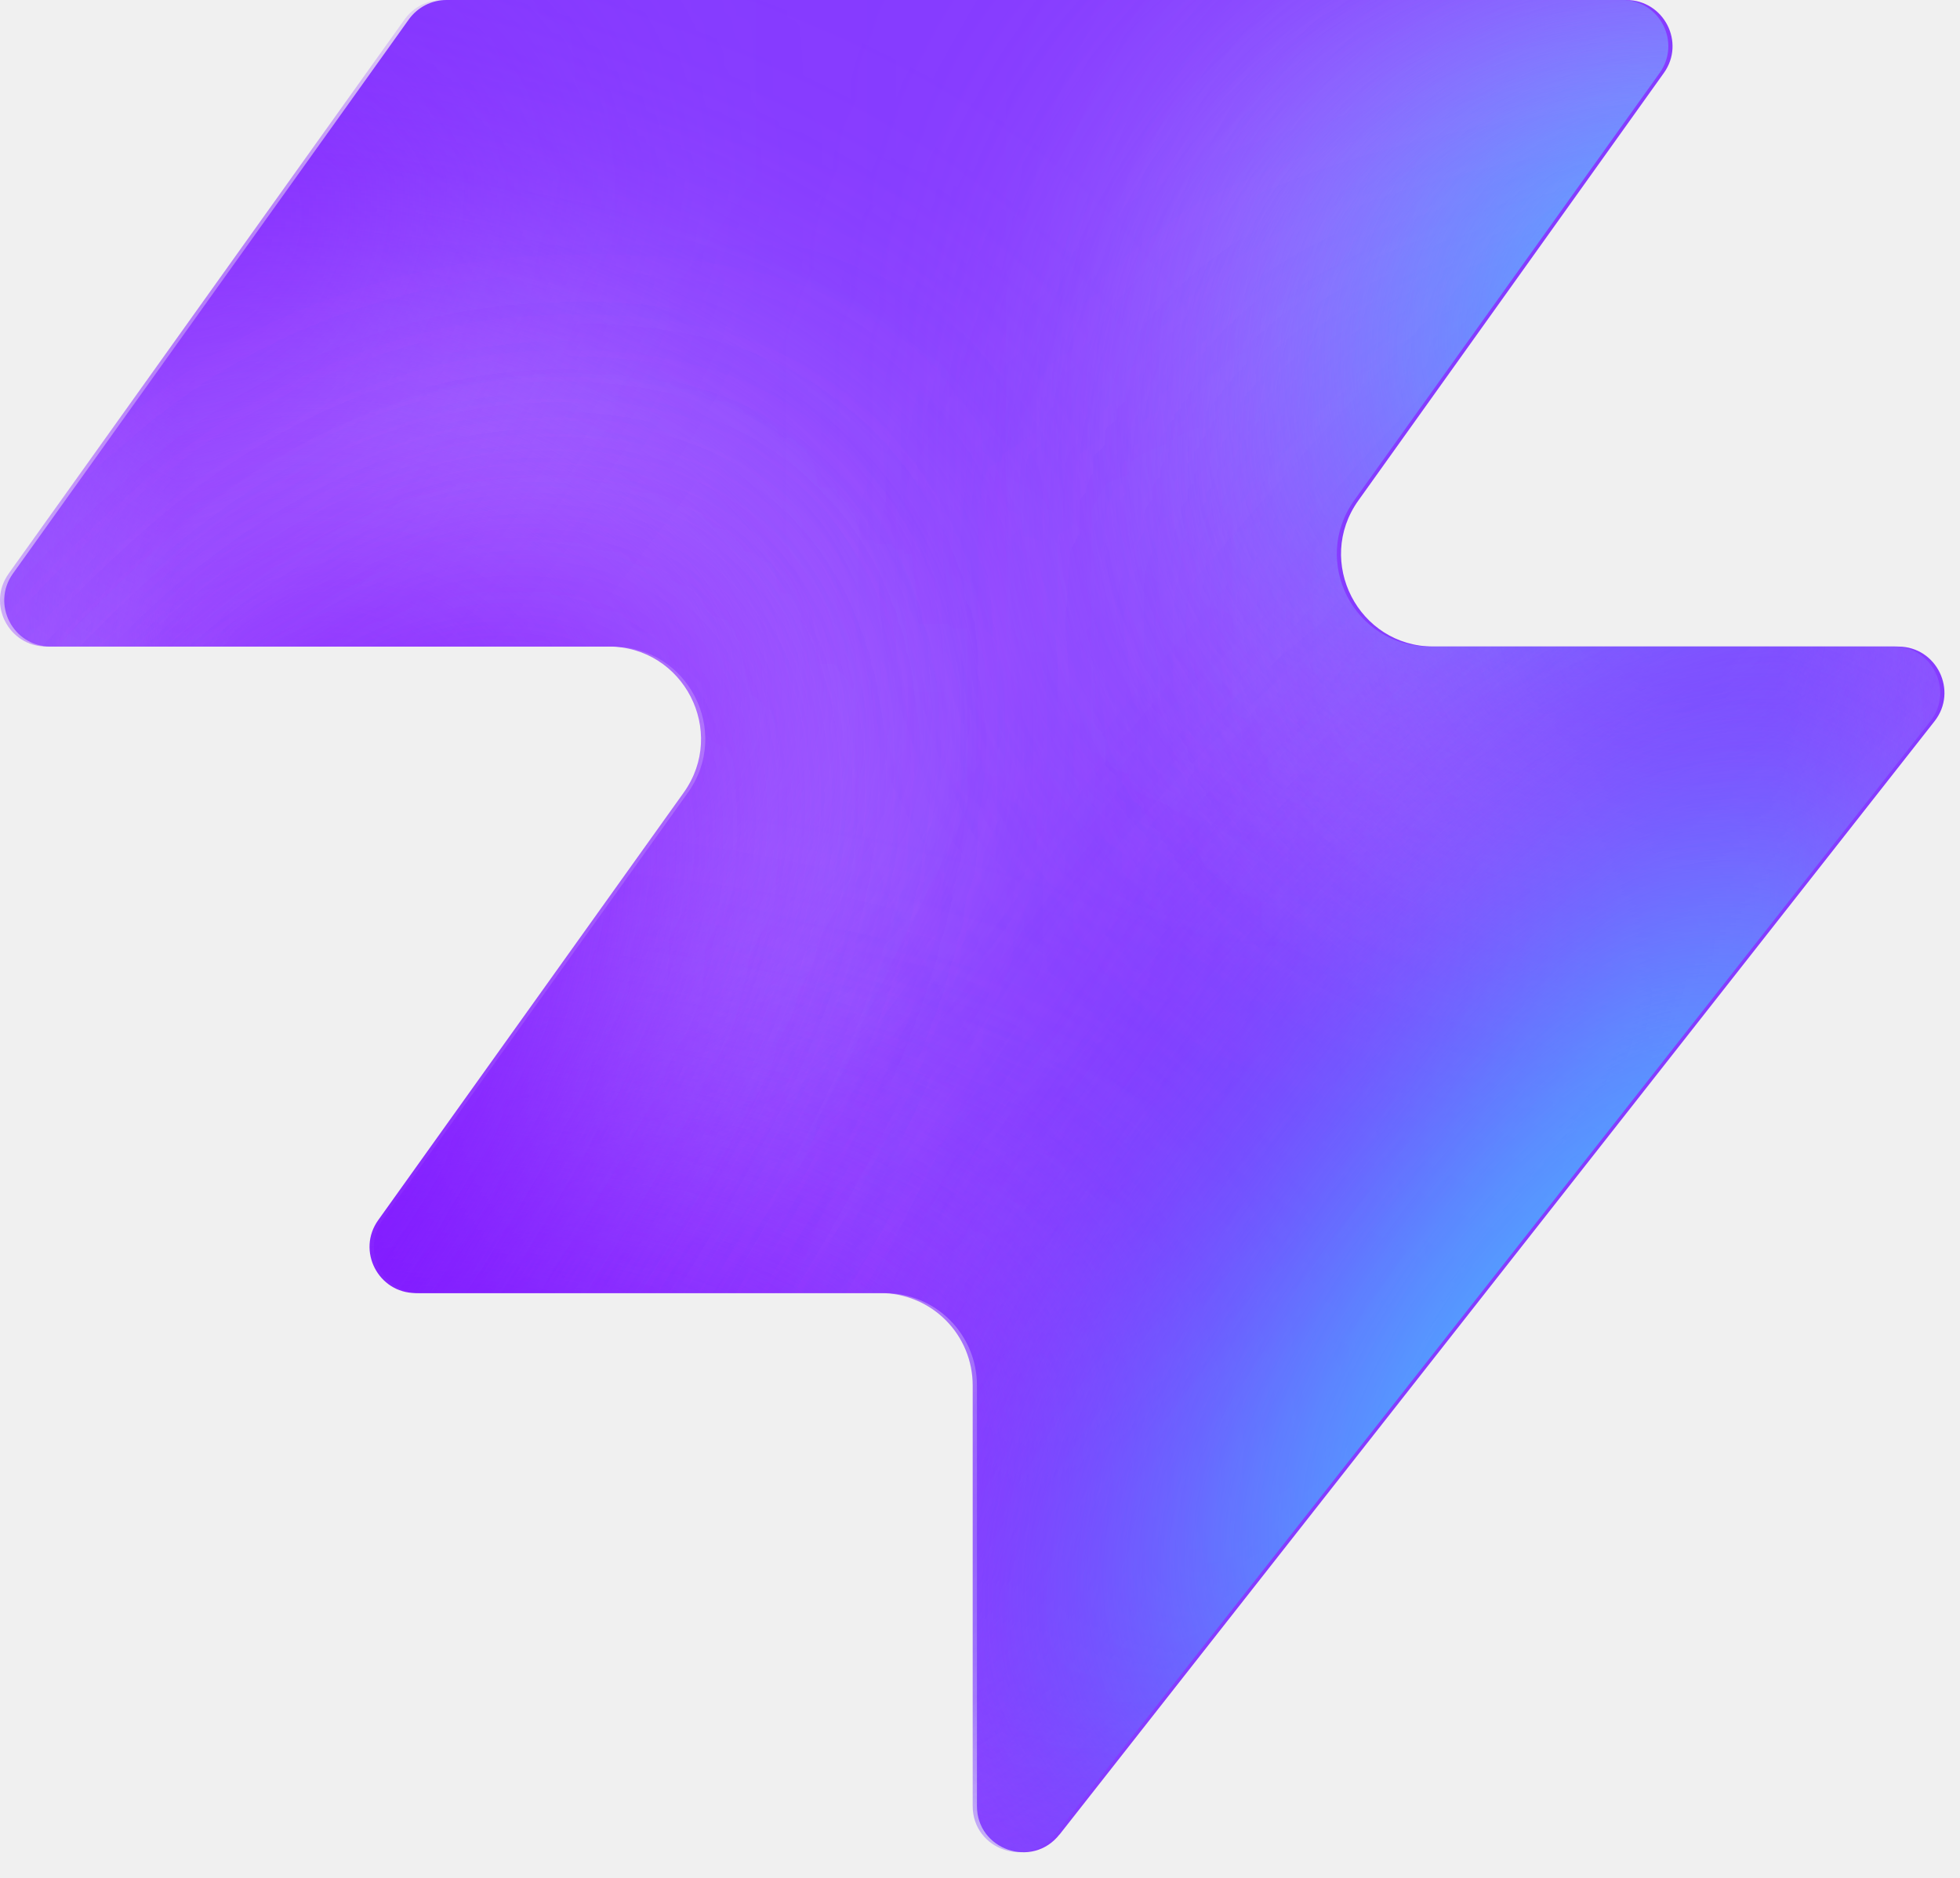
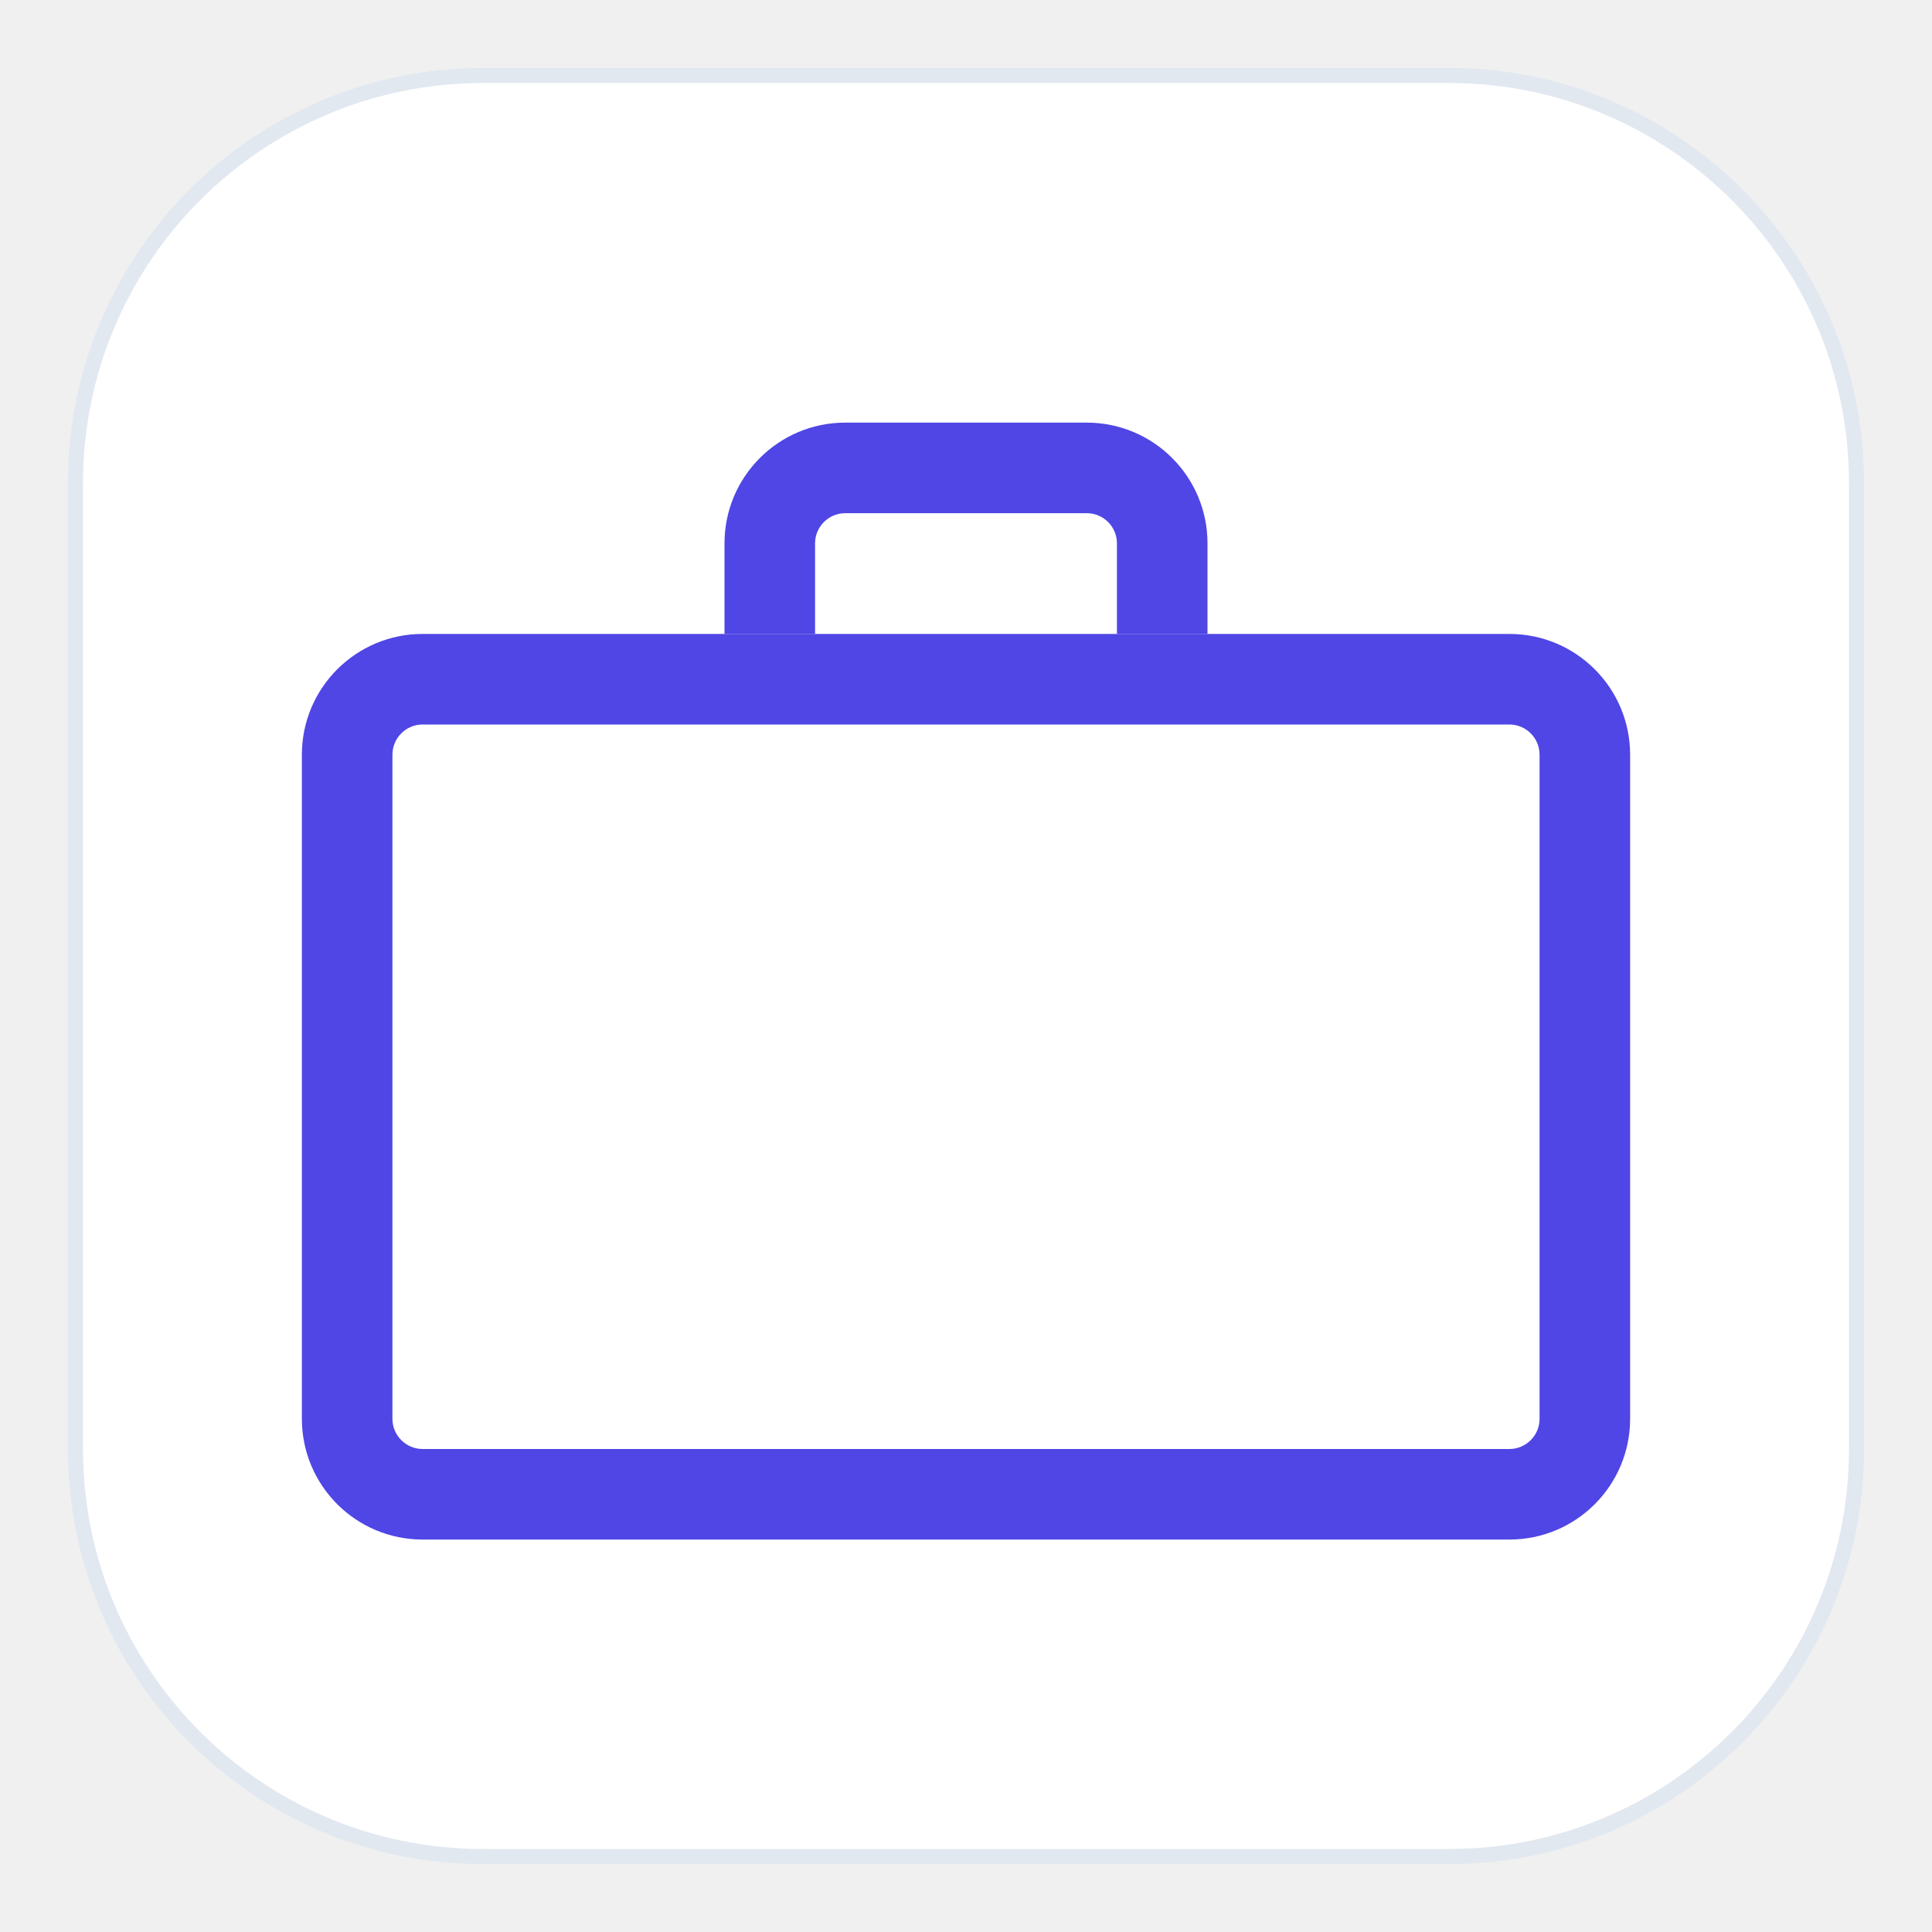
- <svg xmlns="http://www.w3.org/2000/svg" width="48" height="46" fill="none" viewBox="0 0 48 46">
-   <path fill="#863bff" d="M25.946 44.938c-.664.845-2.021.375-2.021-.698V33.937a2.26 2.26 0 0 0-2.262-2.262H10.287c-.92 0-1.456-1.04-.92-1.788l7.48-10.471c1.07-1.497 0-3.578-1.842-3.578H1.237c-.92 0-1.456-1.04-.92-1.788L10.013.474c.214-.297.556-.474.92-.474h28.894c.92 0 1.456 1.04.92 1.788l-7.48 10.471c-1.07 1.498 0 3.579 1.842 3.579h11.377c.943 0 1.473 1.088.89 1.83L25.947 44.94z" style="fill:#863bff;fill:color(display-p3 .525 .23 1);fill-opacity:1" />
-   <mask id="a" width="48" height="46" x="0" y="0" maskUnits="userSpaceOnUse" style="mask-type:alpha">
-     <path fill="#000" d="M25.842 44.938c-.664.844-2.021.375-2.021-.698V33.937a2.26 2.26 0 0 0-2.262-2.262H10.183c-.92 0-1.456-1.04-.92-1.788l7.48-10.471c1.07-1.498 0-3.579-1.842-3.579H1.133c-.92 0-1.456-1.04-.92-1.787L9.91.473c.214-.297.556-.474.92-.474h28.894c.92 0 1.456 1.04.92 1.788l-7.48 10.471c-1.07 1.498 0 3.578 1.842 3.578h11.377c.943 0 1.473 1.088.89 1.832L25.843 44.94z" style="fill:#000;fill-opacity:1" />
-   </mask>
-   <g mask="url(#a)">
-     <g filter="url(#b)">
-       <ellipse cx="5.508" cy="14.704" fill="#ede6ff" rx="5.508" ry="14.704" style="fill:#ede6ff;fill:color(display-p3 .927 .903 1);fill-opacity:1" transform="matrix(.00324 1 1 -.00324 -4.47 31.516)" />
-     </g>
-     <g filter="url(#c)">
-       <ellipse cx="10.399" cy="29.851" fill="#ede6ff" rx="10.399" ry="29.851" style="fill:#ede6ff;fill:color(display-p3 .927 .903 1);fill-opacity:1" transform="matrix(.00324 1 1 -.00324 -39.328 7.883)" />
-     </g>
-     <g filter="url(#d)">
-       <ellipse cx="5.508" cy="30.487" fill="#7e14ff" rx="5.508" ry="30.487" style="fill:#7e14ff;fill:color(display-p3 .492 .077 1);fill-opacity:1" transform="rotate(89.814 -25.913 -14.639)scale(1 -1)" />
-     </g>
-     <g filter="url(#e)">
-       <ellipse cx="5.508" cy="30.599" fill="#7e14ff" rx="5.508" ry="30.599" style="fill:#7e14ff;fill:color(display-p3 .492 .077 1);fill-opacity:1" transform="rotate(89.814 -32.644 -3.334)scale(1 -1)" />
-     </g>
-     <g filter="url(#f)">
-       <ellipse cx="5.508" cy="30.599" fill="#7e14ff" rx="5.508" ry="30.599" style="fill:#7e14ff;fill:color(display-p3 .492 .077 1);fill-opacity:1" transform="matrix(.00324 1 1 -.00324 -34.34 30.47)" />
-     </g>
-     <g filter="url(#g)">
-       <ellipse cx="14.072" cy="22.078" fill="#ede6ff" rx="14.072" ry="22.078" style="fill:#ede6ff;fill:color(display-p3 .927 .903 1);fill-opacity:1" transform="rotate(93.35 24.506 48.493)scale(-1 1)" />
-     </g>
-     <g filter="url(#h)">
-       <ellipse cx="3.47" cy="21.501" fill="#7e14ff" rx="3.47" ry="21.501" style="fill:#7e14ff;fill:color(display-p3 .492 .077 1);fill-opacity:1" transform="rotate(89.009 28.708 47.59)scale(-1 1)" />
-     </g>
-     <g filter="url(#i)">
-       <ellipse cx="3.47" cy="21.501" fill="#7e14ff" rx="3.47" ry="21.501" style="fill:#7e14ff;fill:color(display-p3 .492 .077 1);fill-opacity:1" transform="rotate(89.009 28.708 47.59)scale(-1 1)" />
-     </g>
-     <g filter="url(#j)">
-       <ellipse cx=".387" cy="8.972" fill="#7e14ff" rx="4.407" ry="29.108" style="fill:#7e14ff;fill:color(display-p3 .492 .077 1);fill-opacity:1" transform="rotate(39.51 .387 8.972)" />
-     </g>
-     <g filter="url(#k)">
-       <ellipse cx="47.523" cy="-6.092" fill="#7e14ff" rx="4.407" ry="29.108" style="fill:#7e14ff;fill:color(display-p3 .492 .077 1);fill-opacity:1" transform="rotate(37.892 47.523 -6.092)" />
-     </g>
-     <g filter="url(#l)">
-       <ellipse cx="41.412" cy="6.333" fill="#47bfff" rx="5.971" ry="9.665" style="fill:#47bfff;fill:color(display-p3 .28 .748 1);fill-opacity:1" transform="rotate(37.892 41.412 6.333)" />
-     </g>
-     <g filter="url(#m)">
-       <ellipse cx="-1.879" cy="38.332" fill="#7e14ff" rx="4.407" ry="29.108" style="fill:#7e14ff;fill:color(display-p3 .492 .077 1);fill-opacity:1" transform="rotate(37.892 -1.88 38.332)" />
-     </g>
-     <g filter="url(#n)">
-       <ellipse cx="-1.879" cy="38.332" fill="#7e14ff" rx="4.407" ry="29.108" style="fill:#7e14ff;fill:color(display-p3 .492 .077 1);fill-opacity:1" transform="rotate(37.892 -1.88 38.332)" />
-     </g>
-     <g filter="url(#o)">
-       <ellipse cx="35.651" cy="29.907" fill="#7e14ff" rx="4.407" ry="29.108" style="fill:#7e14ff;fill:color(display-p3 .492 .077 1);fill-opacity:1" transform="rotate(37.892 35.651 29.907)" />
-     </g>
-     <g filter="url(#p)">
-       <ellipse cx="38.418" cy="32.4" fill="#47bfff" rx="5.971" ry="15.297" style="fill:#47bfff;fill:color(display-p3 .28 .748 1);fill-opacity:1" transform="rotate(37.892 38.418 32.4)" />
-     </g>
+ <svg xmlns="http://www.w3.org/2000/svg" viewBox="0 0 512 512" fill="none">
+   <rect x="20" y="20" width="472" height="472" rx="108" fill="#ffffff" stroke="#e2e8f0" stroke-width="4" />
+   <g fill="#4f46e5">
+     <path d="M192 144c0-17.673 14.327-32 32-32h64c17.673 0 32 14.327 32 32v24h-24v-24c0-4.418-3.582-8-8-8h-64c-4.418 0-8 3.582-8 8v24h-24v-24z" />
+     <path fill-rule="evenodd" clip-rule="evenodd" d="M112 168c-17.673 0-32 14.327-32 32v176c0 17.673 14.327 32 32 32h288c17.673 0 32-14.327 32-32V200c0-17.673-14.327-32-32-32H112zm-8 32c0-4.418 3.582-8 8-8h288c4.418 0 8 3.582 8 8v176c0 4.418-3.582 8-8 8H112c-4.418 0-8-3.582-8-8V200z" />
  </g>
-   <defs>
-     <filter id="b" width="60.045" height="41.654" x="-19.77" y="16.149" color-interpolation-filters="sRGB" filterUnits="userSpaceOnUse">
-       <feFlood flood-opacity="0" result="BackgroundImageFix" />
-       <feBlend in="SourceGraphic" in2="BackgroundImageFix" result="shape" />
-       <feGaussianBlur result="effect1_foregroundBlur_2002_17158" stdDeviation="7.659" />
-     </filter>
-     <filter id="c" width="90.34" height="51.437" x="-54.613" y="-7.533" color-interpolation-filters="sRGB" filterUnits="userSpaceOnUse">
-       <feFlood flood-opacity="0" result="BackgroundImageFix" />
-       <feBlend in="SourceGraphic" in2="BackgroundImageFix" result="shape" />
-       <feGaussianBlur result="effect1_foregroundBlur_2002_17158" stdDeviation="7.659" />
-     </filter>
-     <filter id="d" width="79.355" height="29.4" x="-49.64" y="2.03" color-interpolation-filters="sRGB" filterUnits="userSpaceOnUse">
-       <feFlood flood-opacity="0" result="BackgroundImageFix" />
-       <feBlend in="SourceGraphic" in2="BackgroundImageFix" result="shape" />
-       <feGaussianBlur result="effect1_foregroundBlur_2002_17158" stdDeviation="4.596" />
-     </filter>
-     <filter id="e" width="79.579" height="29.4" x="-45.045" y="20.029" color-interpolation-filters="sRGB" filterUnits="userSpaceOnUse">
-       <feFlood flood-opacity="0" result="BackgroundImageFix" />
-       <feBlend in="SourceGraphic" in2="BackgroundImageFix" result="shape" />
-       <feGaussianBlur result="effect1_foregroundBlur_2002_17158" stdDeviation="4.596" />
-     </filter>
-     <filter id="f" width="79.579" height="29.4" x="-43.513" y="21.178" color-interpolation-filters="sRGB" filterUnits="userSpaceOnUse">
-       <feFlood flood-opacity="0" result="BackgroundImageFix" />
-       <feBlend in="SourceGraphic" in2="BackgroundImageFix" result="shape" />
-       <feGaussianBlur result="effect1_foregroundBlur_2002_17158" stdDeviation="4.596" />
-     </filter>
-     <filter id="g" width="74.749" height="58.852" x="15.756" y="-17.901" color-interpolation-filters="sRGB" filterUnits="userSpaceOnUse">
-       <feFlood flood-opacity="0" result="BackgroundImageFix" />
-       <feBlend in="SourceGraphic" in2="BackgroundImageFix" result="shape" />
-       <feGaussianBlur result="effect1_foregroundBlur_2002_17158" stdDeviation="7.659" />
-     </filter>
-     <filter id="h" width="61.377" height="25.362" x="23.548" y="2.284" color-interpolation-filters="sRGB" filterUnits="userSpaceOnUse">
-       <feFlood flood-opacity="0" result="BackgroundImageFix" />
-       <feBlend in="SourceGraphic" in2="BackgroundImageFix" result="shape" />
-       <feGaussianBlur result="effect1_foregroundBlur_2002_17158" stdDeviation="4.596" />
-     </filter>
-     <filter id="i" width="61.377" height="25.362" x="23.548" y="2.284" color-interpolation-filters="sRGB" filterUnits="userSpaceOnUse">
-       <feFlood flood-opacity="0" result="BackgroundImageFix" />
-       <feBlend in="SourceGraphic" in2="BackgroundImageFix" result="shape" />
-       <feGaussianBlur result="effect1_foregroundBlur_2002_17158" stdDeviation="4.596" />
-     </filter>
-     <filter id="j" width="56.045" height="63.649" x="-27.636" y="-22.853" color-interpolation-filters="sRGB" filterUnits="userSpaceOnUse">
-       <feFlood flood-opacity="0" result="BackgroundImageFix" />
-       <feBlend in="SourceGraphic" in2="BackgroundImageFix" result="shape" />
-       <feGaussianBlur result="effect1_foregroundBlur_2002_17158" stdDeviation="4.596" />
-     </filter>
-     <filter id="k" width="54.814" height="64.646" x="20.116" y="-38.415" color-interpolation-filters="sRGB" filterUnits="userSpaceOnUse">
-       <feFlood flood-opacity="0" result="BackgroundImageFix" />
-       <feBlend in="SourceGraphic" in2="BackgroundImageFix" result="shape" />
-       <feGaussianBlur result="effect1_foregroundBlur_2002_17158" stdDeviation="4.596" />
-     </filter>
-     <filter id="l" width="33.541" height="35.313" x="24.641" y="-11.323" color-interpolation-filters="sRGB" filterUnits="userSpaceOnUse">
-       <feFlood flood-opacity="0" result="BackgroundImageFix" />
-       <feBlend in="SourceGraphic" in2="BackgroundImageFix" result="shape" />
-       <feGaussianBlur result="effect1_foregroundBlur_2002_17158" stdDeviation="4.596" />
-     </filter>
-     <filter id="m" width="54.814" height="64.646" x="-29.286" y="6.009" color-interpolation-filters="sRGB" filterUnits="userSpaceOnUse">
-       <feFlood flood-opacity="0" result="BackgroundImageFix" />
-       <feBlend in="SourceGraphic" in2="BackgroundImageFix" result="shape" />
-       <feGaussianBlur result="effect1_foregroundBlur_2002_17158" stdDeviation="4.596" />
-     </filter>
-     <filter id="n" width="54.814" height="64.646" x="-29.286" y="6.009" color-interpolation-filters="sRGB" filterUnits="userSpaceOnUse">
-       <feFlood flood-opacity="0" result="BackgroundImageFix" />
-       <feBlend in="SourceGraphic" in2="BackgroundImageFix" result="shape" />
-       <feGaussianBlur result="effect1_foregroundBlur_2002_17158" stdDeviation="4.596" />
-     </filter>
-     <filter id="o" width="54.814" height="64.646" x="8.244" y="-2.416" color-interpolation-filters="sRGB" filterUnits="userSpaceOnUse">
-       <feFlood flood-opacity="0" result="BackgroundImageFix" />
-       <feBlend in="SourceGraphic" in2="BackgroundImageFix" result="shape" />
-       <feGaussianBlur result="effect1_foregroundBlur_2002_17158" stdDeviation="4.596" />
-     </filter>
-     <filter id="p" width="39.409" height="43.623" x="18.713" y="10.588" color-interpolation-filters="sRGB" filterUnits="userSpaceOnUse">
-       <feFlood flood-opacity="0" result="BackgroundImageFix" />
-       <feBlend in="SourceGraphic" in2="BackgroundImageFix" result="shape" />
-       <feGaussianBlur result="effect1_foregroundBlur_2002_17158" stdDeviation="4.596" />
-     </filter>
-   </defs>
</svg>
